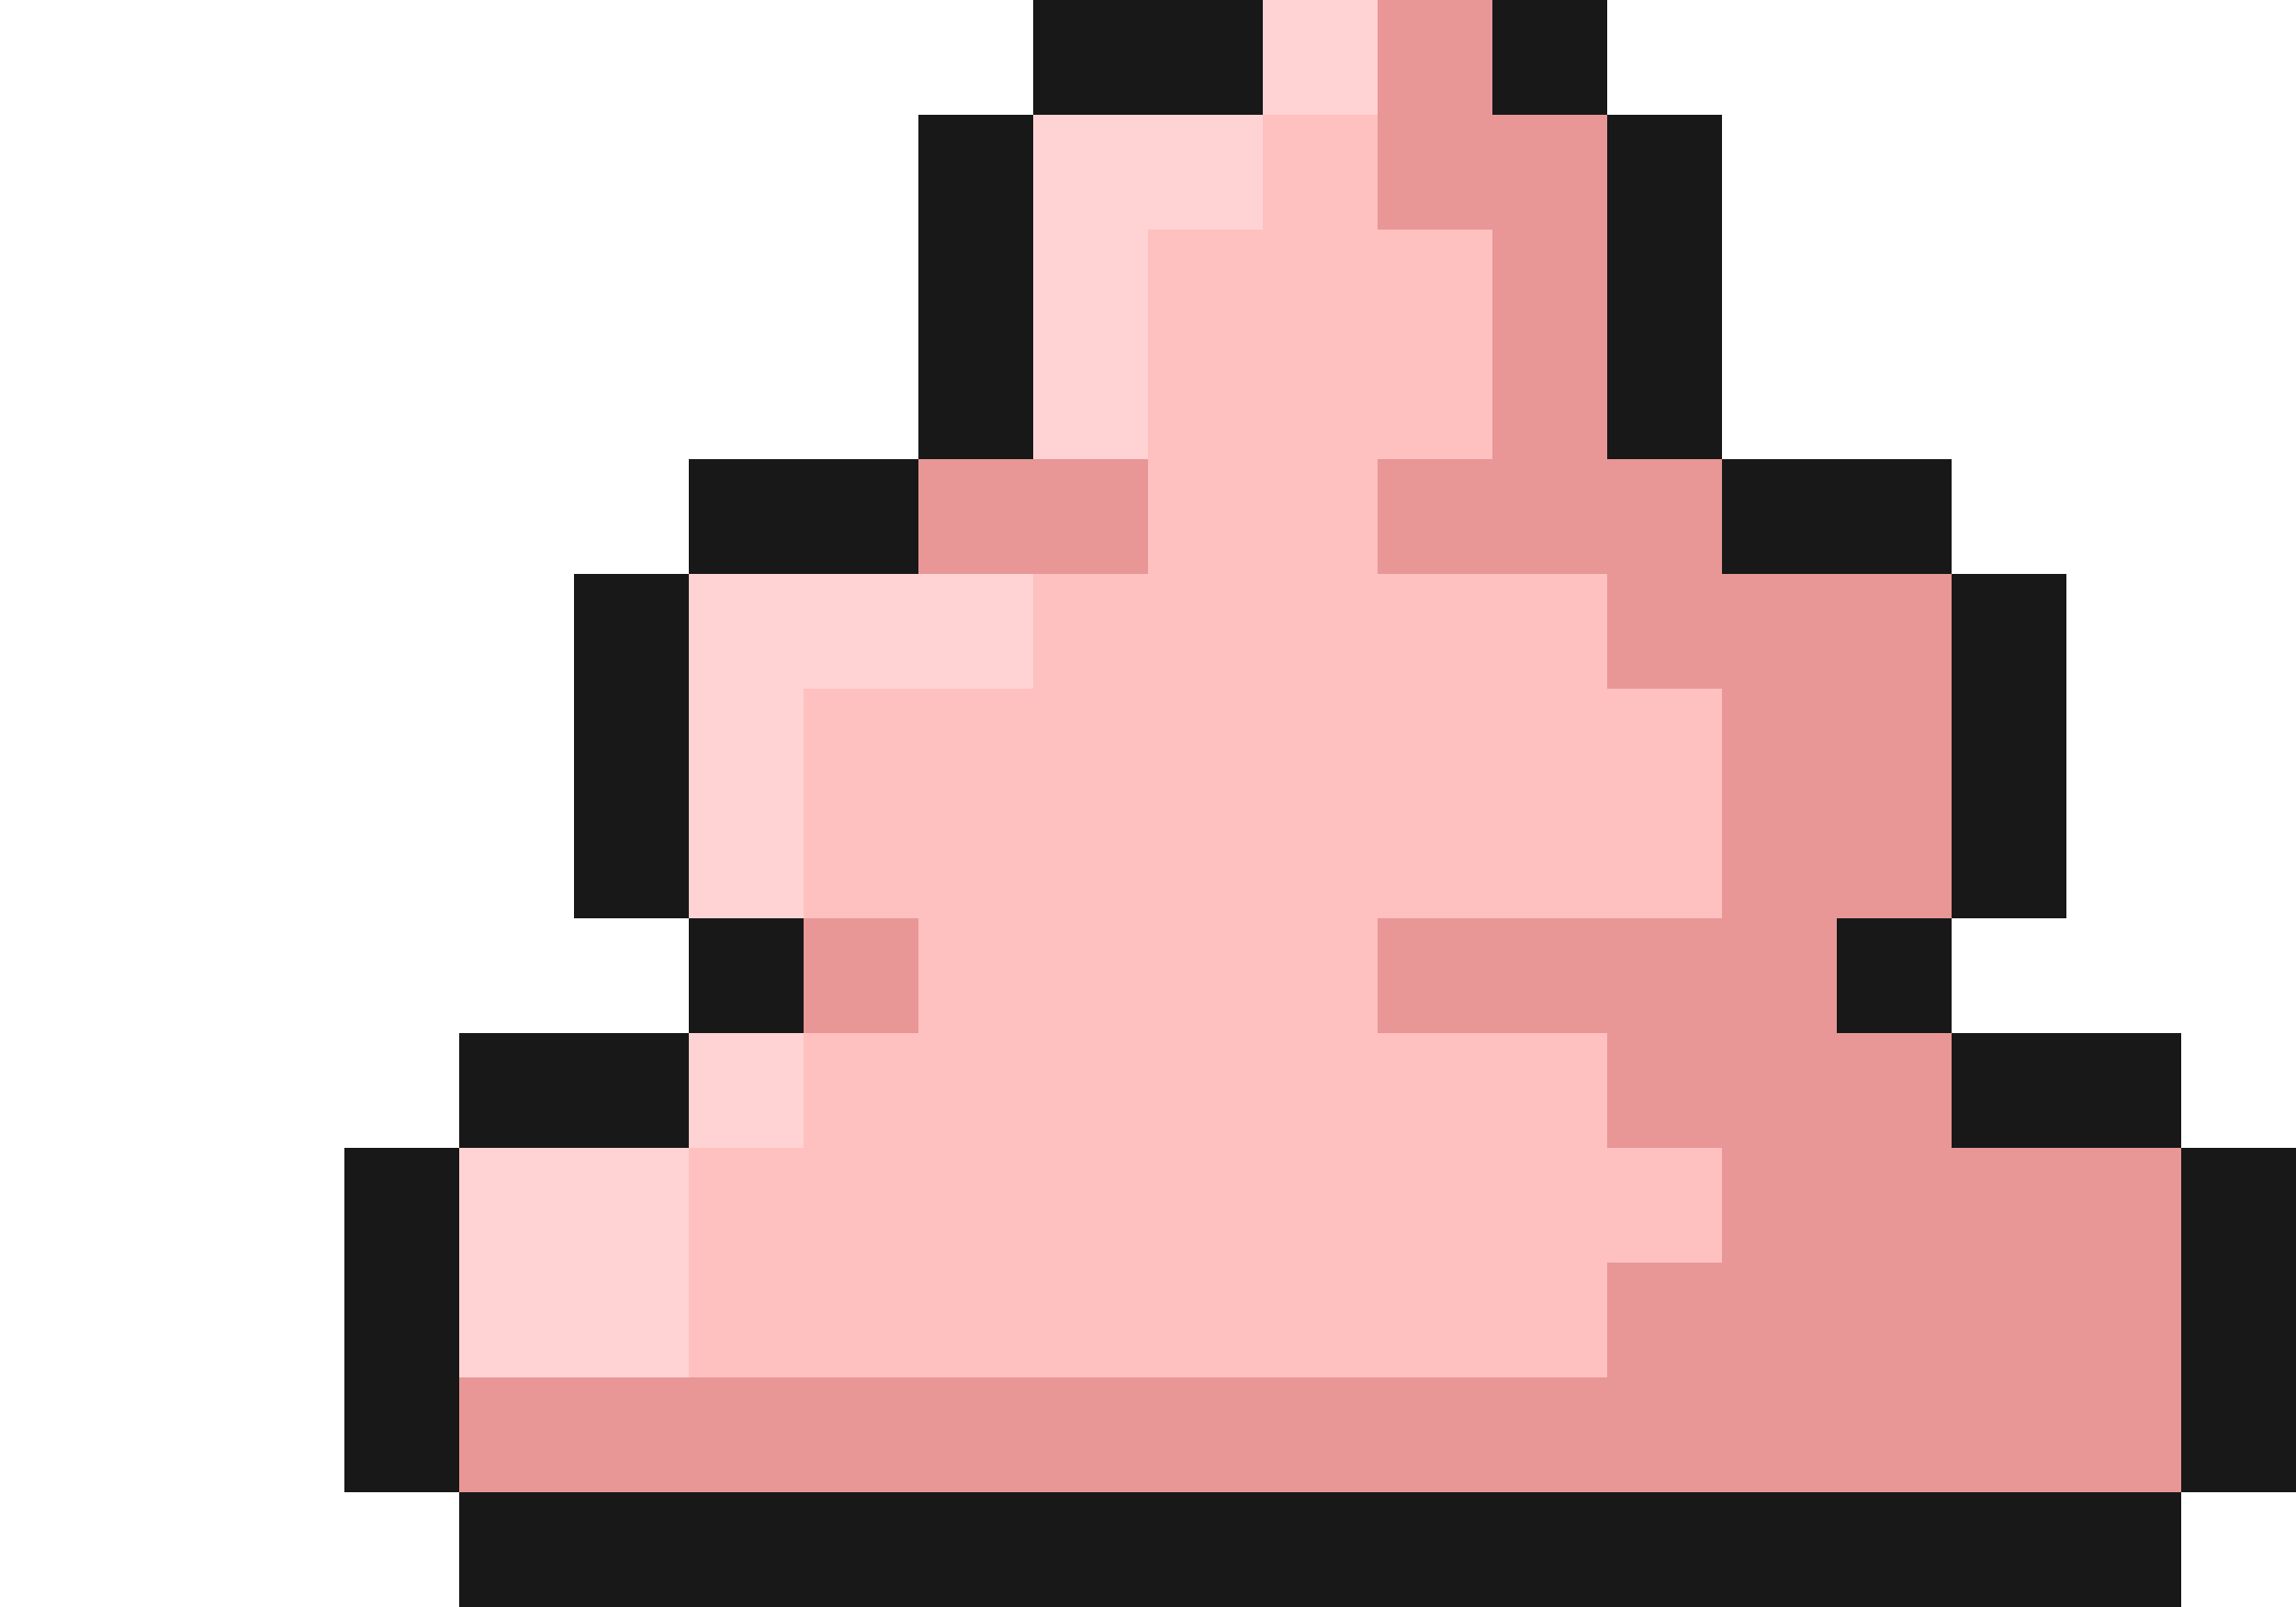
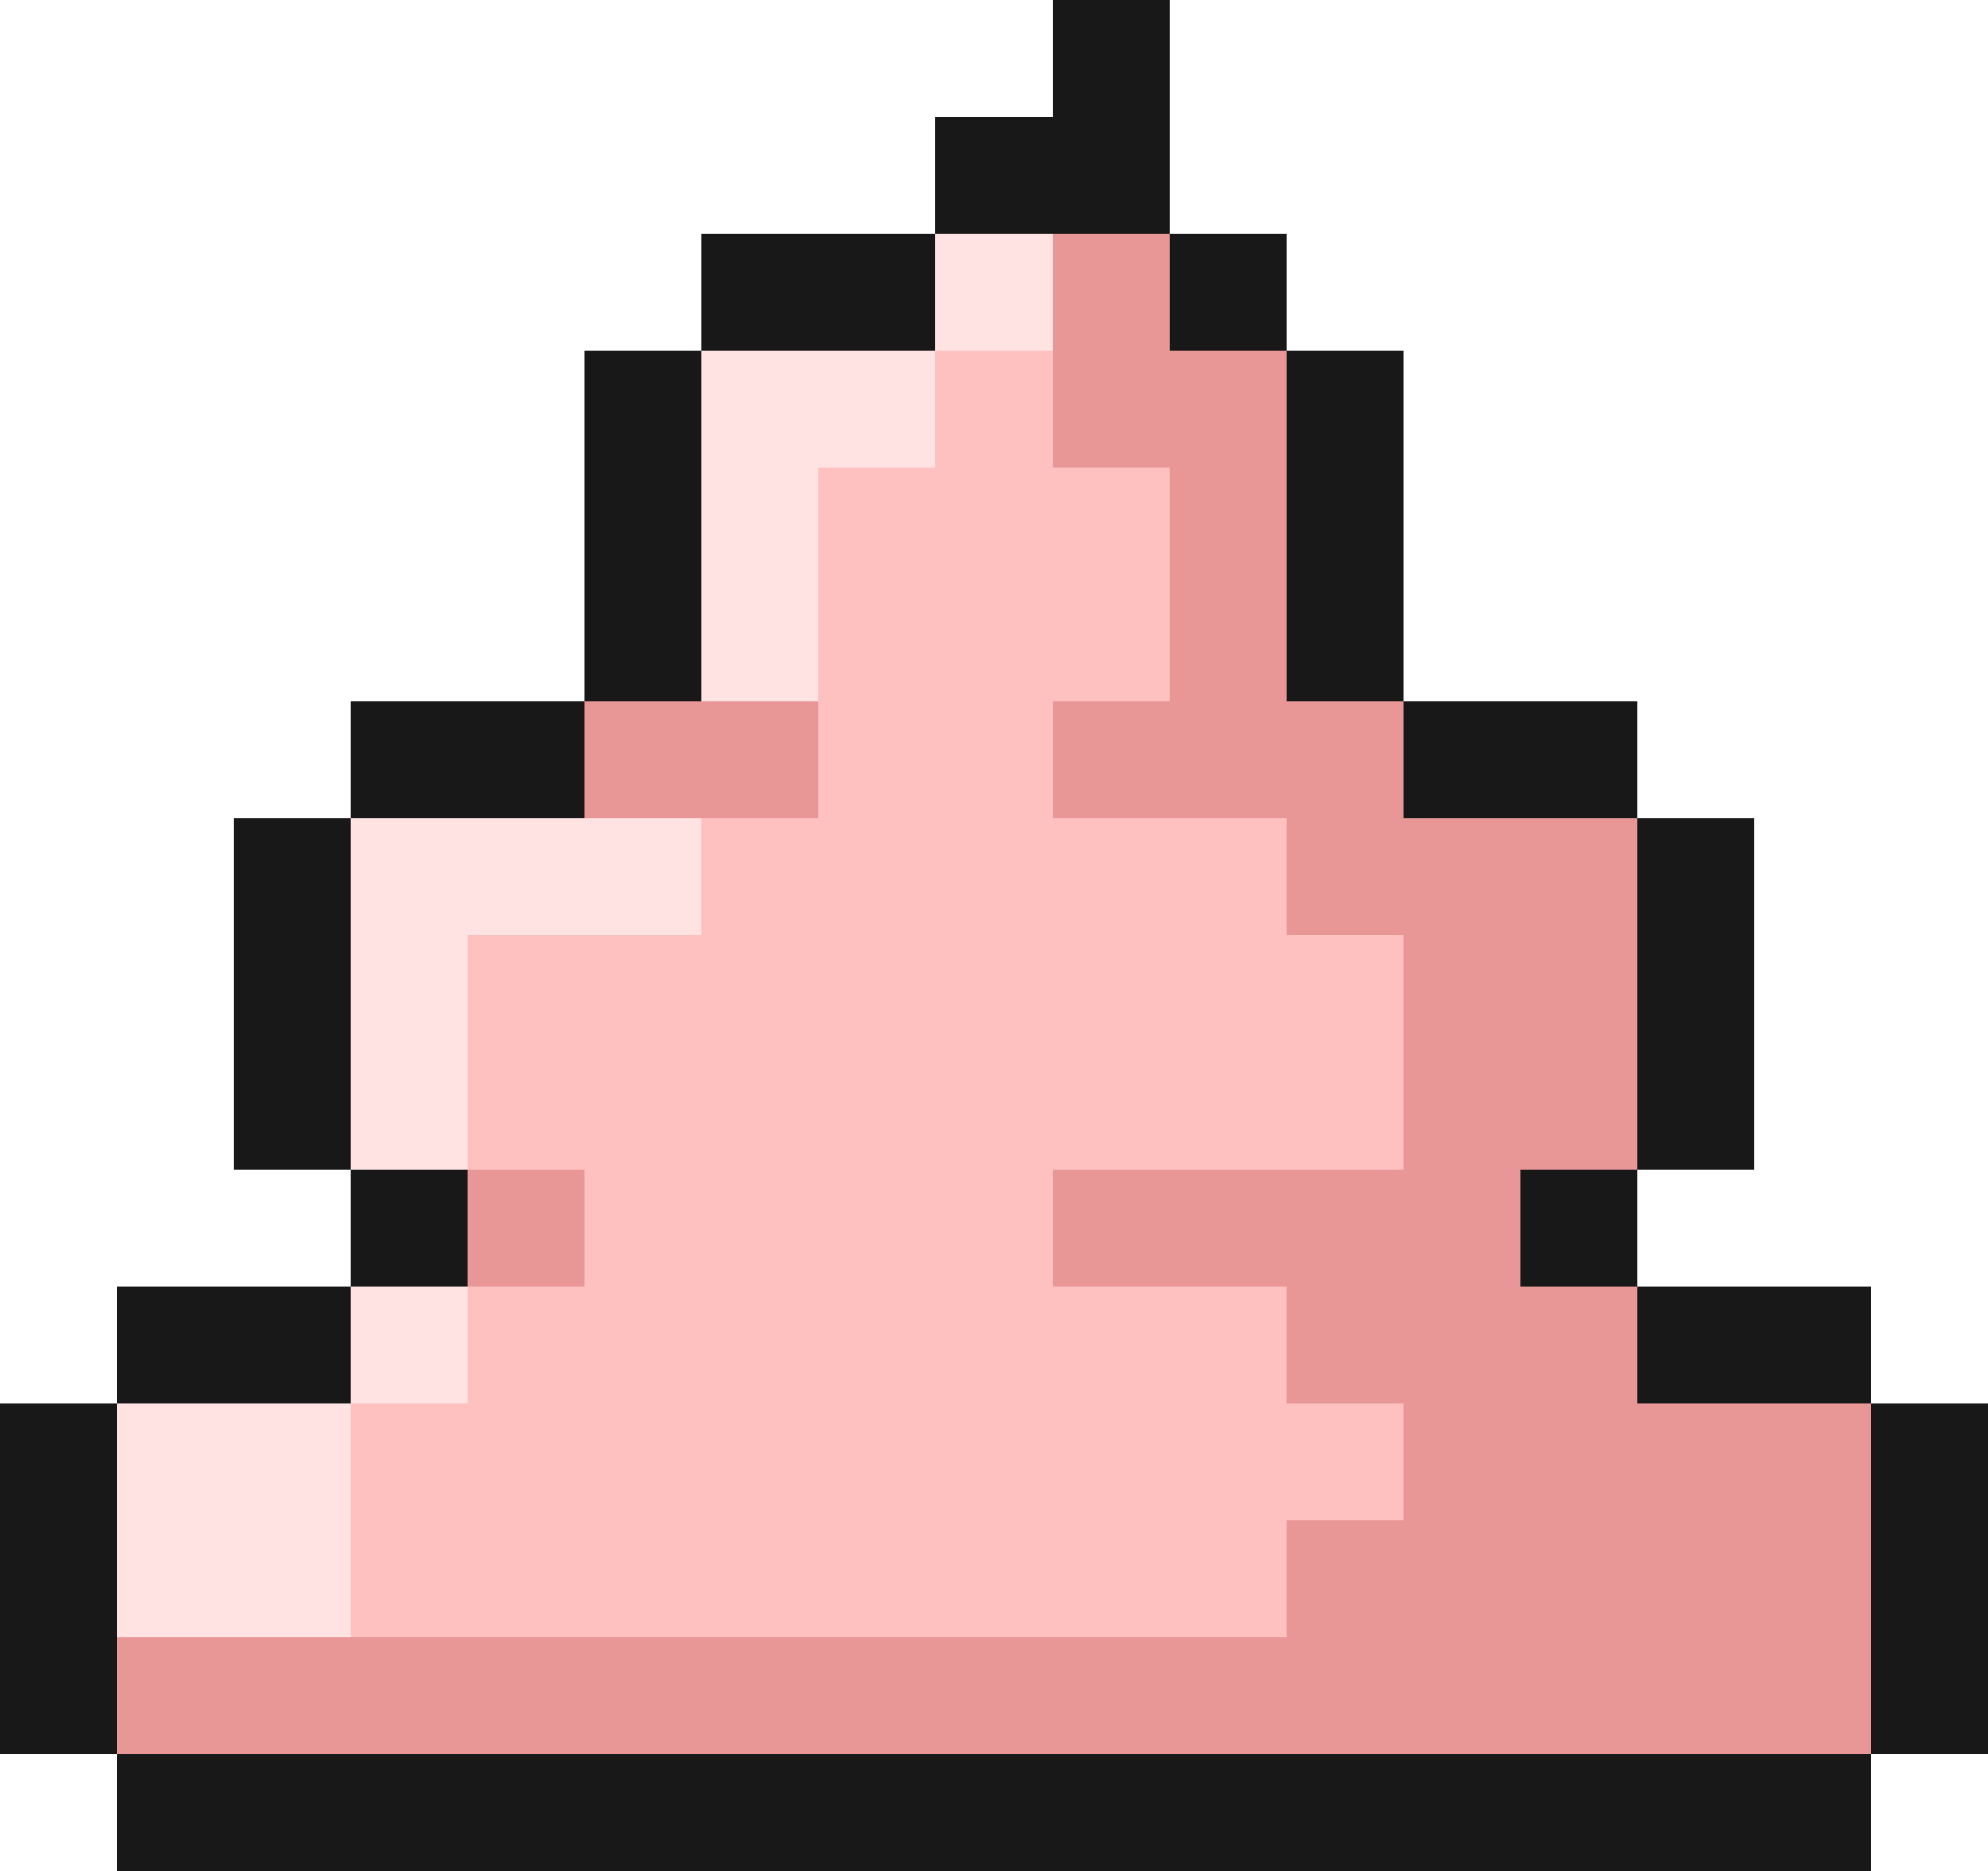
- <svg xmlns="http://www.w3.org/2000/svg" width="20" height="14" viewBox="0 0 20 14" shape-rendering="crispEdges">
+ <svg xmlns="http://www.w3.org/2000/svg" width="17" height="16" viewBox="0 0 17 16" shape-rendering="crispEdges">
  <rect x="9" y="0" width="1" height="1" fill="#181818" />
-   <rect x="10" y="0" width="1" height="1" fill="#181818" />
-   <rect x="11" y="0" width="1" height="1" fill="#ffd3d3" />
-   <rect x="12" y="0" width="1" height="1" fill="#e89696" />
-   <rect x="13" y="0" width="1" height="1" fill="#181818" />
  <rect x="8" y="1" width="1" height="1" fill="#181818" />
-   <rect x="9" y="1" width="1" height="1" fill="#ffd3d3" />
-   <rect x="10" y="1" width="1" height="1" fill="#ffd3d3" />
-   <rect x="11" y="1" width="1" height="1" fill="#ffc0c0" />
-   <rect x="12" y="1" width="1" height="1" fill="#e89696" />
-   <rect x="13" y="1" width="1" height="1" fill="#e89696" />
-   <rect x="14" y="1" width="1" height="1" fill="#181818" />
-   <rect x="8" y="2" width="1" height="1" fill="#181818" />
-   <rect x="9" y="2" width="1" height="1" fill="#ffd3d3" />
-   <rect x="10" y="2" width="1" height="1" fill="#ffc0c0" />
-   <rect x="11" y="2" width="1" height="1" fill="#ffc0c0" />
-   <rect x="12" y="2" width="1" height="1" fill="#ffc0c0" />
-   <rect x="13" y="2" width="1" height="1" fill="#e89696" />
-   <rect x="14" y="2" width="1" height="1" fill="#181818" />
-   <rect x="8" y="3" width="1" height="1" fill="#181818" />
-   <rect x="9" y="3" width="1" height="1" fill="#ffd3d3" />
-   <rect x="10" y="3" width="1" height="1" fill="#ffc0c0" />
-   <rect x="11" y="3" width="1" height="1" fill="#ffc0c0" />
-   <rect x="12" y="3" width="1" height="1" fill="#ffc0c0" />
-   <rect x="13" y="3" width="1" height="1" fill="#e89696" />
-   <rect x="14" y="3" width="1" height="1" fill="#181818" />
-   <rect x="6" y="4" width="1" height="1" fill="#181818" />
-   <rect x="7" y="4" width="1" height="1" fill="#181818" />
-   <rect x="8" y="4" width="1" height="1" fill="#e89696" />
-   <rect x="9" y="4" width="1" height="1" fill="#e89696" />
-   <rect x="10" y="4" width="1" height="1" fill="#ffc0c0" />
-   <rect x="11" y="4" width="1" height="1" fill="#ffc0c0" />
-   <rect x="12" y="4" width="1" height="1" fill="#e89696" />
-   <rect x="13" y="4" width="1" height="1" fill="#e89696" />
-   <rect x="14" y="4" width="1" height="1" fill="#e89696" />
-   <rect x="15" y="4" width="1" height="1" fill="#181818" />
-   <rect x="16" y="4" width="1" height="1" fill="#181818" />
+   <rect x="9" y="1" width="1" height="1" fill="#181818" />
+   <rect x="6" y="2" width="1" height="1" fill="#181818" />
+   <rect x="7" y="2" width="1" height="1" fill="#181818" />
+   <rect x="8" y="2" width="1" height="1" fill="#ffe3e3" />
+   <rect x="9" y="2" width="1" height="1" fill="#e89696" />
+   <rect x="10" y="2" width="1" height="1" fill="#181818" />
+   <rect x="5" y="3" width="1" height="1" fill="#181818" />
+   <rect x="6" y="3" width="1" height="1" fill="#ffe3e3" />
+   <rect x="7" y="3" width="1" height="1" fill="#ffe3e3" />
+   <rect x="8" y="3" width="1" height="1" fill="#ffc0c0" />
+   <rect x="9" y="3" width="1" height="1" fill="#e89696" />
+   <rect x="10" y="3" width="1" height="1" fill="#e89696" />
+   <rect x="11" y="3" width="1" height="1" fill="#181818" />
+   <rect x="5" y="4" width="1" height="1" fill="#181818" />
+   <rect x="6" y="4" width="1" height="1" fill="#ffe3e3" />
+   <rect x="7" y="4" width="1" height="1" fill="#ffc0c0" />
+   <rect x="8" y="4" width="1" height="1" fill="#ffc0c0" />
+   <rect x="9" y="4" width="1" height="1" fill="#ffc0c0" />
+   <rect x="10" y="4" width="1" height="1" fill="#e89696" />
+   <rect x="11" y="4" width="1" height="1" fill="#181818" />
  <rect x="5" y="5" width="1" height="1" fill="#181818" />
-   <rect x="6" y="5" width="1" height="1" fill="#ffd3d3" />
-   <rect x="7" y="5" width="1" height="1" fill="#ffd3d3" />
-   <rect x="8" y="5" width="1" height="1" fill="#ffd3d3" />
+   <rect x="6" y="5" width="1" height="1" fill="#ffe3e3" />
+   <rect x="7" y="5" width="1" height="1" fill="#ffc0c0" />
+   <rect x="8" y="5" width="1" height="1" fill="#ffc0c0" />
  <rect x="9" y="5" width="1" height="1" fill="#ffc0c0" />
-   <rect x="10" y="5" width="1" height="1" fill="#ffc0c0" />
-   <rect x="11" y="5" width="1" height="1" fill="#ffc0c0" />
-   <rect x="12" y="5" width="1" height="1" fill="#ffc0c0" />
-   <rect x="13" y="5" width="1" height="1" fill="#ffc0c0" />
-   <rect x="14" y="5" width="1" height="1" fill="#e89696" />
-   <rect x="15" y="5" width="1" height="1" fill="#e89696" />
-   <rect x="16" y="5" width="1" height="1" fill="#e89696" />
-   <rect x="17" y="5" width="1" height="1" fill="#181818" />
-   <rect x="5" y="6" width="1" height="1" fill="#181818" />
-   <rect x="6" y="6" width="1" height="1" fill="#ffd3d3" />
+   <rect x="10" y="5" width="1" height="1" fill="#e89696" />
+   <rect x="11" y="5" width="1" height="1" fill="#181818" />
+   <rect x="3" y="6" width="1" height="1" fill="#181818" />
+   <rect x="4" y="6" width="1" height="1" fill="#181818" />
+   <rect x="5" y="6" width="1" height="1" fill="#e89696" />
+   <rect x="6" y="6" width="1" height="1" fill="#e89696" />
  <rect x="7" y="6" width="1" height="1" fill="#ffc0c0" />
  <rect x="8" y="6" width="1" height="1" fill="#ffc0c0" />
-   <rect x="9" y="6" width="1" height="1" fill="#ffc0c0" />
-   <rect x="10" y="6" width="1" height="1" fill="#ffc0c0" />
-   <rect x="11" y="6" width="1" height="1" fill="#ffc0c0" />
-   <rect x="12" y="6" width="1" height="1" fill="#ffc0c0" />
-   <rect x="13" y="6" width="1" height="1" fill="#ffc0c0" />
-   <rect x="14" y="6" width="1" height="1" fill="#ffc0c0" />
-   <rect x="15" y="6" width="1" height="1" fill="#e89696" />
-   <rect x="16" y="6" width="1" height="1" fill="#e89696" />
-   <rect x="17" y="6" width="1" height="1" fill="#181818" />
-   <rect x="5" y="7" width="1" height="1" fill="#181818" />
-   <rect x="6" y="7" width="1" height="1" fill="#ffd3d3" />
+   <rect x="9" y="6" width="1" height="1" fill="#e89696" />
+   <rect x="10" y="6" width="1" height="1" fill="#e89696" />
+   <rect x="11" y="6" width="1" height="1" fill="#e89696" />
+   <rect x="12" y="6" width="1" height="1" fill="#181818" />
+   <rect x="13" y="6" width="1" height="1" fill="#181818" />
+   <rect x="2" y="7" width="1" height="1" fill="#181818" />
+   <rect x="3" y="7" width="1" height="1" fill="#ffe3e3" />
+   <rect x="4" y="7" width="1" height="1" fill="#ffe3e3" />
+   <rect x="5" y="7" width="1" height="1" fill="#ffe3e3" />
+   <rect x="6" y="7" width="1" height="1" fill="#ffc0c0" />
  <rect x="7" y="7" width="1" height="1" fill="#ffc0c0" />
  <rect x="8" y="7" width="1" height="1" fill="#ffc0c0" />
  <rect x="9" y="7" width="1" height="1" fill="#ffc0c0" />
  <rect x="10" y="7" width="1" height="1" fill="#ffc0c0" />
-   <rect x="11" y="7" width="1" height="1" fill="#ffc0c0" />
-   <rect x="12" y="7" width="1" height="1" fill="#ffc0c0" />
-   <rect x="13" y="7" width="1" height="1" fill="#ffc0c0" />
-   <rect x="14" y="7" width="1" height="1" fill="#ffc0c0" />
-   <rect x="15" y="7" width="1" height="1" fill="#e89696" />
-   <rect x="16" y="7" width="1" height="1" fill="#e89696" />
-   <rect x="17" y="7" width="1" height="1" fill="#181818" />
-   <rect x="6" y="8" width="1" height="1" fill="#181818" />
-   <rect x="7" y="8" width="1" height="1" fill="#e89696" />
+   <rect x="11" y="7" width="1" height="1" fill="#e89696" />
+   <rect x="12" y="7" width="1" height="1" fill="#e89696" />
+   <rect x="13" y="7" width="1" height="1" fill="#e89696" />
+   <rect x="14" y="7" width="1" height="1" fill="#181818" />
+   <rect x="2" y="8" width="1" height="1" fill="#181818" />
+   <rect x="3" y="8" width="1" height="1" fill="#ffe3e3" />
+   <rect x="4" y="8" width="1" height="1" fill="#ffc0c0" />
+   <rect x="5" y="8" width="1" height="1" fill="#ffc0c0" />
+   <rect x="6" y="8" width="1" height="1" fill="#ffc0c0" />
+   <rect x="7" y="8" width="1" height="1" fill="#ffc0c0" />
  <rect x="8" y="8" width="1" height="1" fill="#ffc0c0" />
  <rect x="9" y="8" width="1" height="1" fill="#ffc0c0" />
  <rect x="10" y="8" width="1" height="1" fill="#ffc0c0" />
  <rect x="11" y="8" width="1" height="1" fill="#ffc0c0" />
  <rect x="12" y="8" width="1" height="1" fill="#e89696" />
  <rect x="13" y="8" width="1" height="1" fill="#e89696" />
-   <rect x="14" y="8" width="1" height="1" fill="#e89696" />
-   <rect x="15" y="8" width="1" height="1" fill="#e89696" />
-   <rect x="16" y="8" width="1" height="1" fill="#181818" />
-   <rect x="4" y="9" width="1" height="1" fill="#181818" />
-   <rect x="5" y="9" width="1" height="1" fill="#181818" />
-   <rect x="6" y="9" width="1" height="1" fill="#ffd3d3" />
+   <rect x="14" y="8" width="1" height="1" fill="#181818" />
+   <rect x="2" y="9" width="1" height="1" fill="#181818" />
+   <rect x="3" y="9" width="1" height="1" fill="#ffe3e3" />
+   <rect x="4" y="9" width="1" height="1" fill="#ffc0c0" />
+   <rect x="5" y="9" width="1" height="1" fill="#ffc0c0" />
+   <rect x="6" y="9" width="1" height="1" fill="#ffc0c0" />
  <rect x="7" y="9" width="1" height="1" fill="#ffc0c0" />
  <rect x="8" y="9" width="1" height="1" fill="#ffc0c0" />
  <rect x="9" y="9" width="1" height="1" fill="#ffc0c0" />
  <rect x="10" y="9" width="1" height="1" fill="#ffc0c0" />
  <rect x="11" y="9" width="1" height="1" fill="#ffc0c0" />
-   <rect x="12" y="9" width="1" height="1" fill="#ffc0c0" />
-   <rect x="13" y="9" width="1" height="1" fill="#ffc0c0" />
-   <rect x="14" y="9" width="1" height="1" fill="#e89696" />
-   <rect x="15" y="9" width="1" height="1" fill="#e89696" />
-   <rect x="16" y="9" width="1" height="1" fill="#e89696" />
-   <rect x="17" y="9" width="1" height="1" fill="#181818" />
-   <rect x="18" y="9" width="1" height="1" fill="#181818" />
+   <rect x="12" y="9" width="1" height="1" fill="#e89696" />
+   <rect x="13" y="9" width="1" height="1" fill="#e89696" />
+   <rect x="14" y="9" width="1" height="1" fill="#181818" />
  <rect x="3" y="10" width="1" height="1" fill="#181818" />
-   <rect x="4" y="10" width="1" height="1" fill="#ffd3d3" />
-   <rect x="5" y="10" width="1" height="1" fill="#ffd3d3" />
+   <rect x="4" y="10" width="1" height="1" fill="#e89696" />
+   <rect x="5" y="10" width="1" height="1" fill="#ffc0c0" />
  <rect x="6" y="10" width="1" height="1" fill="#ffc0c0" />
  <rect x="7" y="10" width="1" height="1" fill="#ffc0c0" />
  <rect x="8" y="10" width="1" height="1" fill="#ffc0c0" />
-   <rect x="9" y="10" width="1" height="1" fill="#ffc0c0" />
-   <rect x="10" y="10" width="1" height="1" fill="#ffc0c0" />
-   <rect x="11" y="10" width="1" height="1" fill="#ffc0c0" />
-   <rect x="12" y="10" width="1" height="1" fill="#ffc0c0" />
-   <rect x="13" y="10" width="1" height="1" fill="#ffc0c0" />
-   <rect x="14" y="10" width="1" height="1" fill="#ffc0c0" />
-   <rect x="15" y="10" width="1" height="1" fill="#e89696" />
-   <rect x="16" y="10" width="1" height="1" fill="#e89696" />
-   <rect x="17" y="10" width="1" height="1" fill="#e89696" />
-   <rect x="18" y="10" width="1" height="1" fill="#e89696" />
-   <rect x="19" y="10" width="1" height="1" fill="#181818" />
-   <rect x="3" y="11" width="1" height="1" fill="#181818" />
-   <rect x="4" y="11" width="1" height="1" fill="#ffd3d3" />
-   <rect x="5" y="11" width="1" height="1" fill="#ffd3d3" />
+   <rect x="9" y="10" width="1" height="1" fill="#e89696" />
+   <rect x="10" y="10" width="1" height="1" fill="#e89696" />
+   <rect x="11" y="10" width="1" height="1" fill="#e89696" />
+   <rect x="12" y="10" width="1" height="1" fill="#e89696" />
+   <rect x="13" y="10" width="1" height="1" fill="#181818" />
+   <rect x="1" y="11" width="1" height="1" fill="#181818" />
+   <rect x="2" y="11" width="1" height="1" fill="#181818" />
+   <rect x="3" y="11" width="1" height="1" fill="#ffe3e3" />
+   <rect x="4" y="11" width="1" height="1" fill="#ffc0c0" />
+   <rect x="5" y="11" width="1" height="1" fill="#ffc0c0" />
  <rect x="6" y="11" width="1" height="1" fill="#ffc0c0" />
  <rect x="7" y="11" width="1" height="1" fill="#ffc0c0" />
  <rect x="8" y="11" width="1" height="1" fill="#ffc0c0" />
  <rect x="9" y="11" width="1" height="1" fill="#ffc0c0" />
  <rect x="10" y="11" width="1" height="1" fill="#ffc0c0" />
-   <rect x="11" y="11" width="1" height="1" fill="#ffc0c0" />
-   <rect x="12" y="11" width="1" height="1" fill="#ffc0c0" />
-   <rect x="13" y="11" width="1" height="1" fill="#ffc0c0" />
-   <rect x="14" y="11" width="1" height="1" fill="#e89696" />
-   <rect x="15" y="11" width="1" height="1" fill="#e89696" />
-   <rect x="16" y="11" width="1" height="1" fill="#e89696" />
-   <rect x="17" y="11" width="1" height="1" fill="#e89696" />
-   <rect x="18" y="11" width="1" height="1" fill="#e89696" />
-   <rect x="19" y="11" width="1" height="1" fill="#181818" />
-   <rect x="3" y="12" width="1" height="1" fill="#181818" />
-   <rect x="4" y="12" width="1" height="1" fill="#e89696" />
-   <rect x="5" y="12" width="1" height="1" fill="#e89696" />
-   <rect x="6" y="12" width="1" height="1" fill="#e89696" />
-   <rect x="7" y="12" width="1" height="1" fill="#e89696" />
-   <rect x="8" y="12" width="1" height="1" fill="#e89696" />
-   <rect x="9" y="12" width="1" height="1" fill="#e89696" />
-   <rect x="10" y="12" width="1" height="1" fill="#e89696" />
-   <rect x="11" y="12" width="1" height="1" fill="#e89696" />
+   <rect x="11" y="11" width="1" height="1" fill="#e89696" />
+   <rect x="12" y="11" width="1" height="1" fill="#e89696" />
+   <rect x="13" y="11" width="1" height="1" fill="#e89696" />
+   <rect x="14" y="11" width="1" height="1" fill="#181818" />
+   <rect x="15" y="11" width="1" height="1" fill="#181818" />
+   <rect x="0" y="12" width="1" height="1" fill="#181818" />
+   <rect x="1" y="12" width="1" height="1" fill="#ffe3e3" />
+   <rect x="2" y="12" width="1" height="1" fill="#ffe3e3" />
+   <rect x="3" y="12" width="1" height="1" fill="#ffc0c0" />
+   <rect x="4" y="12" width="1" height="1" fill="#ffc0c0" />
+   <rect x="5" y="12" width="1" height="1" fill="#ffc0c0" />
+   <rect x="6" y="12" width="1" height="1" fill="#ffc0c0" />
+   <rect x="7" y="12" width="1" height="1" fill="#ffc0c0" />
+   <rect x="8" y="12" width="1" height="1" fill="#ffc0c0" />
+   <rect x="9" y="12" width="1" height="1" fill="#ffc0c0" />
+   <rect x="10" y="12" width="1" height="1" fill="#ffc0c0" />
+   <rect x="11" y="12" width="1" height="1" fill="#ffc0c0" />
  <rect x="12" y="12" width="1" height="1" fill="#e89696" />
  <rect x="13" y="12" width="1" height="1" fill="#e89696" />
  <rect x="14" y="12" width="1" height="1" fill="#e89696" />
  <rect x="15" y="12" width="1" height="1" fill="#e89696" />
-   <rect x="16" y="12" width="1" height="1" fill="#e89696" />
-   <rect x="17" y="12" width="1" height="1" fill="#e89696" />
-   <rect x="18" y="12" width="1" height="1" fill="#e89696" />
-   <rect x="19" y="12" width="1" height="1" fill="#181818" />
-   <rect x="4" y="13" width="1" height="1" fill="#181818" />
-   <rect x="5" y="13" width="1" height="1" fill="#181818" />
-   <rect x="6" y="13" width="1" height="1" fill="#181818" />
-   <rect x="7" y="13" width="1" height="1" fill="#181818" />
-   <rect x="8" y="13" width="1" height="1" fill="#181818" />
-   <rect x="9" y="13" width="1" height="1" fill="#181818" />
-   <rect x="10" y="13" width="1" height="1" fill="#181818" />
-   <rect x="11" y="13" width="1" height="1" fill="#181818" />
-   <rect x="12" y="13" width="1" height="1" fill="#181818" />
-   <rect x="13" y="13" width="1" height="1" fill="#181818" />
-   <rect x="14" y="13" width="1" height="1" fill="#181818" />
-   <rect x="15" y="13" width="1" height="1" fill="#181818" />
+   <rect x="16" y="12" width="1" height="1" fill="#181818" />
+   <rect x="0" y="13" width="1" height="1" fill="#181818" />
+   <rect x="1" y="13" width="1" height="1" fill="#ffe3e3" />
+   <rect x="2" y="13" width="1" height="1" fill="#ffe3e3" />
+   <rect x="3" y="13" width="1" height="1" fill="#ffc0c0" />
+   <rect x="4" y="13" width="1" height="1" fill="#ffc0c0" />
+   <rect x="5" y="13" width="1" height="1" fill="#ffc0c0" />
+   <rect x="6" y="13" width="1" height="1" fill="#ffc0c0" />
+   <rect x="7" y="13" width="1" height="1" fill="#ffc0c0" />
+   <rect x="8" y="13" width="1" height="1" fill="#ffc0c0" />
+   <rect x="9" y="13" width="1" height="1" fill="#ffc0c0" />
+   <rect x="10" y="13" width="1" height="1" fill="#ffc0c0" />
+   <rect x="11" y="13" width="1" height="1" fill="#e89696" />
+   <rect x="12" y="13" width="1" height="1" fill="#e89696" />
+   <rect x="13" y="13" width="1" height="1" fill="#e89696" />
+   <rect x="14" y="13" width="1" height="1" fill="#e89696" />
+   <rect x="15" y="13" width="1" height="1" fill="#e89696" />
  <rect x="16" y="13" width="1" height="1" fill="#181818" />
-   <rect x="17" y="13" width="1" height="1" fill="#181818" />
-   <rect x="18" y="13" width="1" height="1" fill="#181818" />
+   <rect x="0" y="14" width="1" height="1" fill="#181818" />
+   <rect x="1" y="14" width="1" height="1" fill="#e89696" />
+   <rect x="2" y="14" width="1" height="1" fill="#e89696" />
+   <rect x="3" y="14" width="1" height="1" fill="#e89696" />
+   <rect x="4" y="14" width="1" height="1" fill="#e89696" />
+   <rect x="5" y="14" width="1" height="1" fill="#e89696" />
+   <rect x="6" y="14" width="1" height="1" fill="#e89696" />
+   <rect x="7" y="14" width="1" height="1" fill="#e89696" />
+   <rect x="8" y="14" width="1" height="1" fill="#e89696" />
+   <rect x="9" y="14" width="1" height="1" fill="#e89696" />
+   <rect x="10" y="14" width="1" height="1" fill="#e89696" />
+   <rect x="11" y="14" width="1" height="1" fill="#e89696" />
+   <rect x="12" y="14" width="1" height="1" fill="#e89696" />
+   <rect x="13" y="14" width="1" height="1" fill="#e89696" />
+   <rect x="14" y="14" width="1" height="1" fill="#e89696" />
+   <rect x="15" y="14" width="1" height="1" fill="#e89696" />
+   <rect x="16" y="14" width="1" height="1" fill="#181818" />
+   <rect x="1" y="15" width="1" height="1" fill="#181818" />
+   <rect x="2" y="15" width="1" height="1" fill="#181818" />
+   <rect x="3" y="15" width="1" height="1" fill="#181818" />
+   <rect x="4" y="15" width="1" height="1" fill="#181818" />
+   <rect x="5" y="15" width="1" height="1" fill="#181818" />
+   <rect x="6" y="15" width="1" height="1" fill="#181818" />
+   <rect x="7" y="15" width="1" height="1" fill="#181818" />
+   <rect x="8" y="15" width="1" height="1" fill="#181818" />
+   <rect x="9" y="15" width="1" height="1" fill="#181818" />
+   <rect x="10" y="15" width="1" height="1" fill="#181818" />
+   <rect x="11" y="15" width="1" height="1" fill="#181818" />
+   <rect x="12" y="15" width="1" height="1" fill="#181818" />
+   <rect x="13" y="15" width="1" height="1" fill="#181818" />
+   <rect x="14" y="15" width="1" height="1" fill="#181818" />
+   <rect x="15" y="15" width="1" height="1" fill="#181818" />
</svg>
